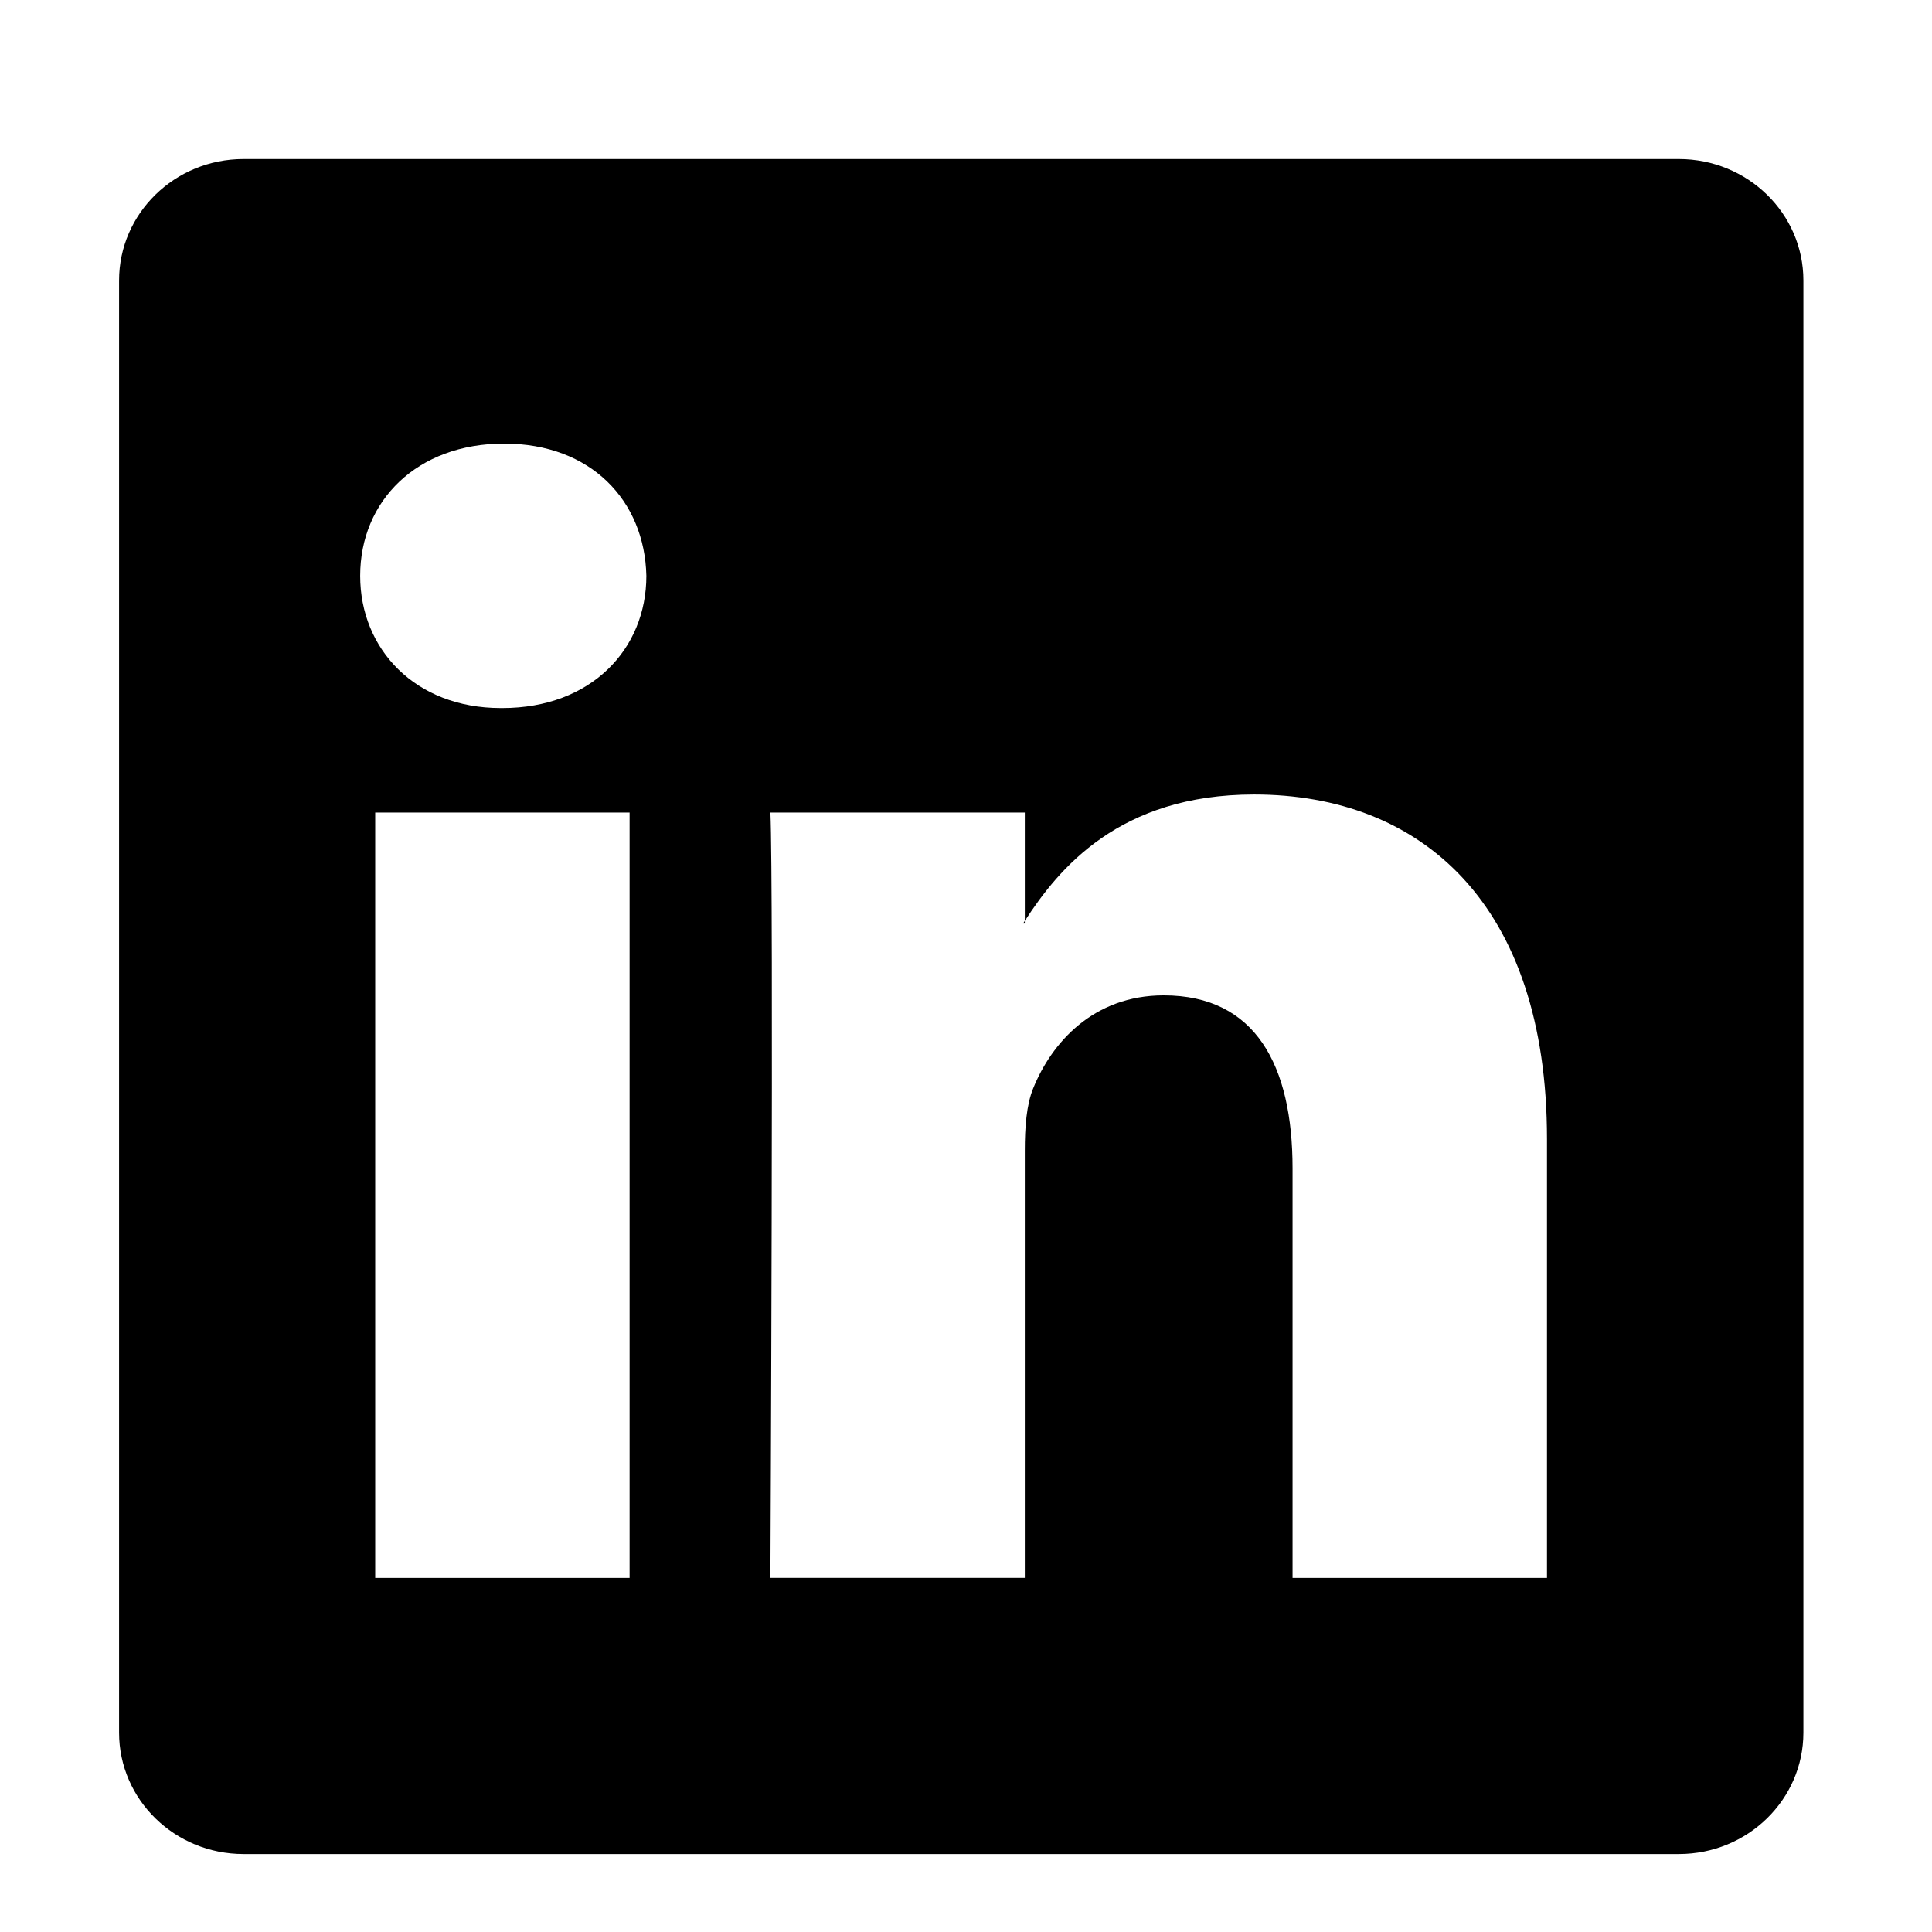
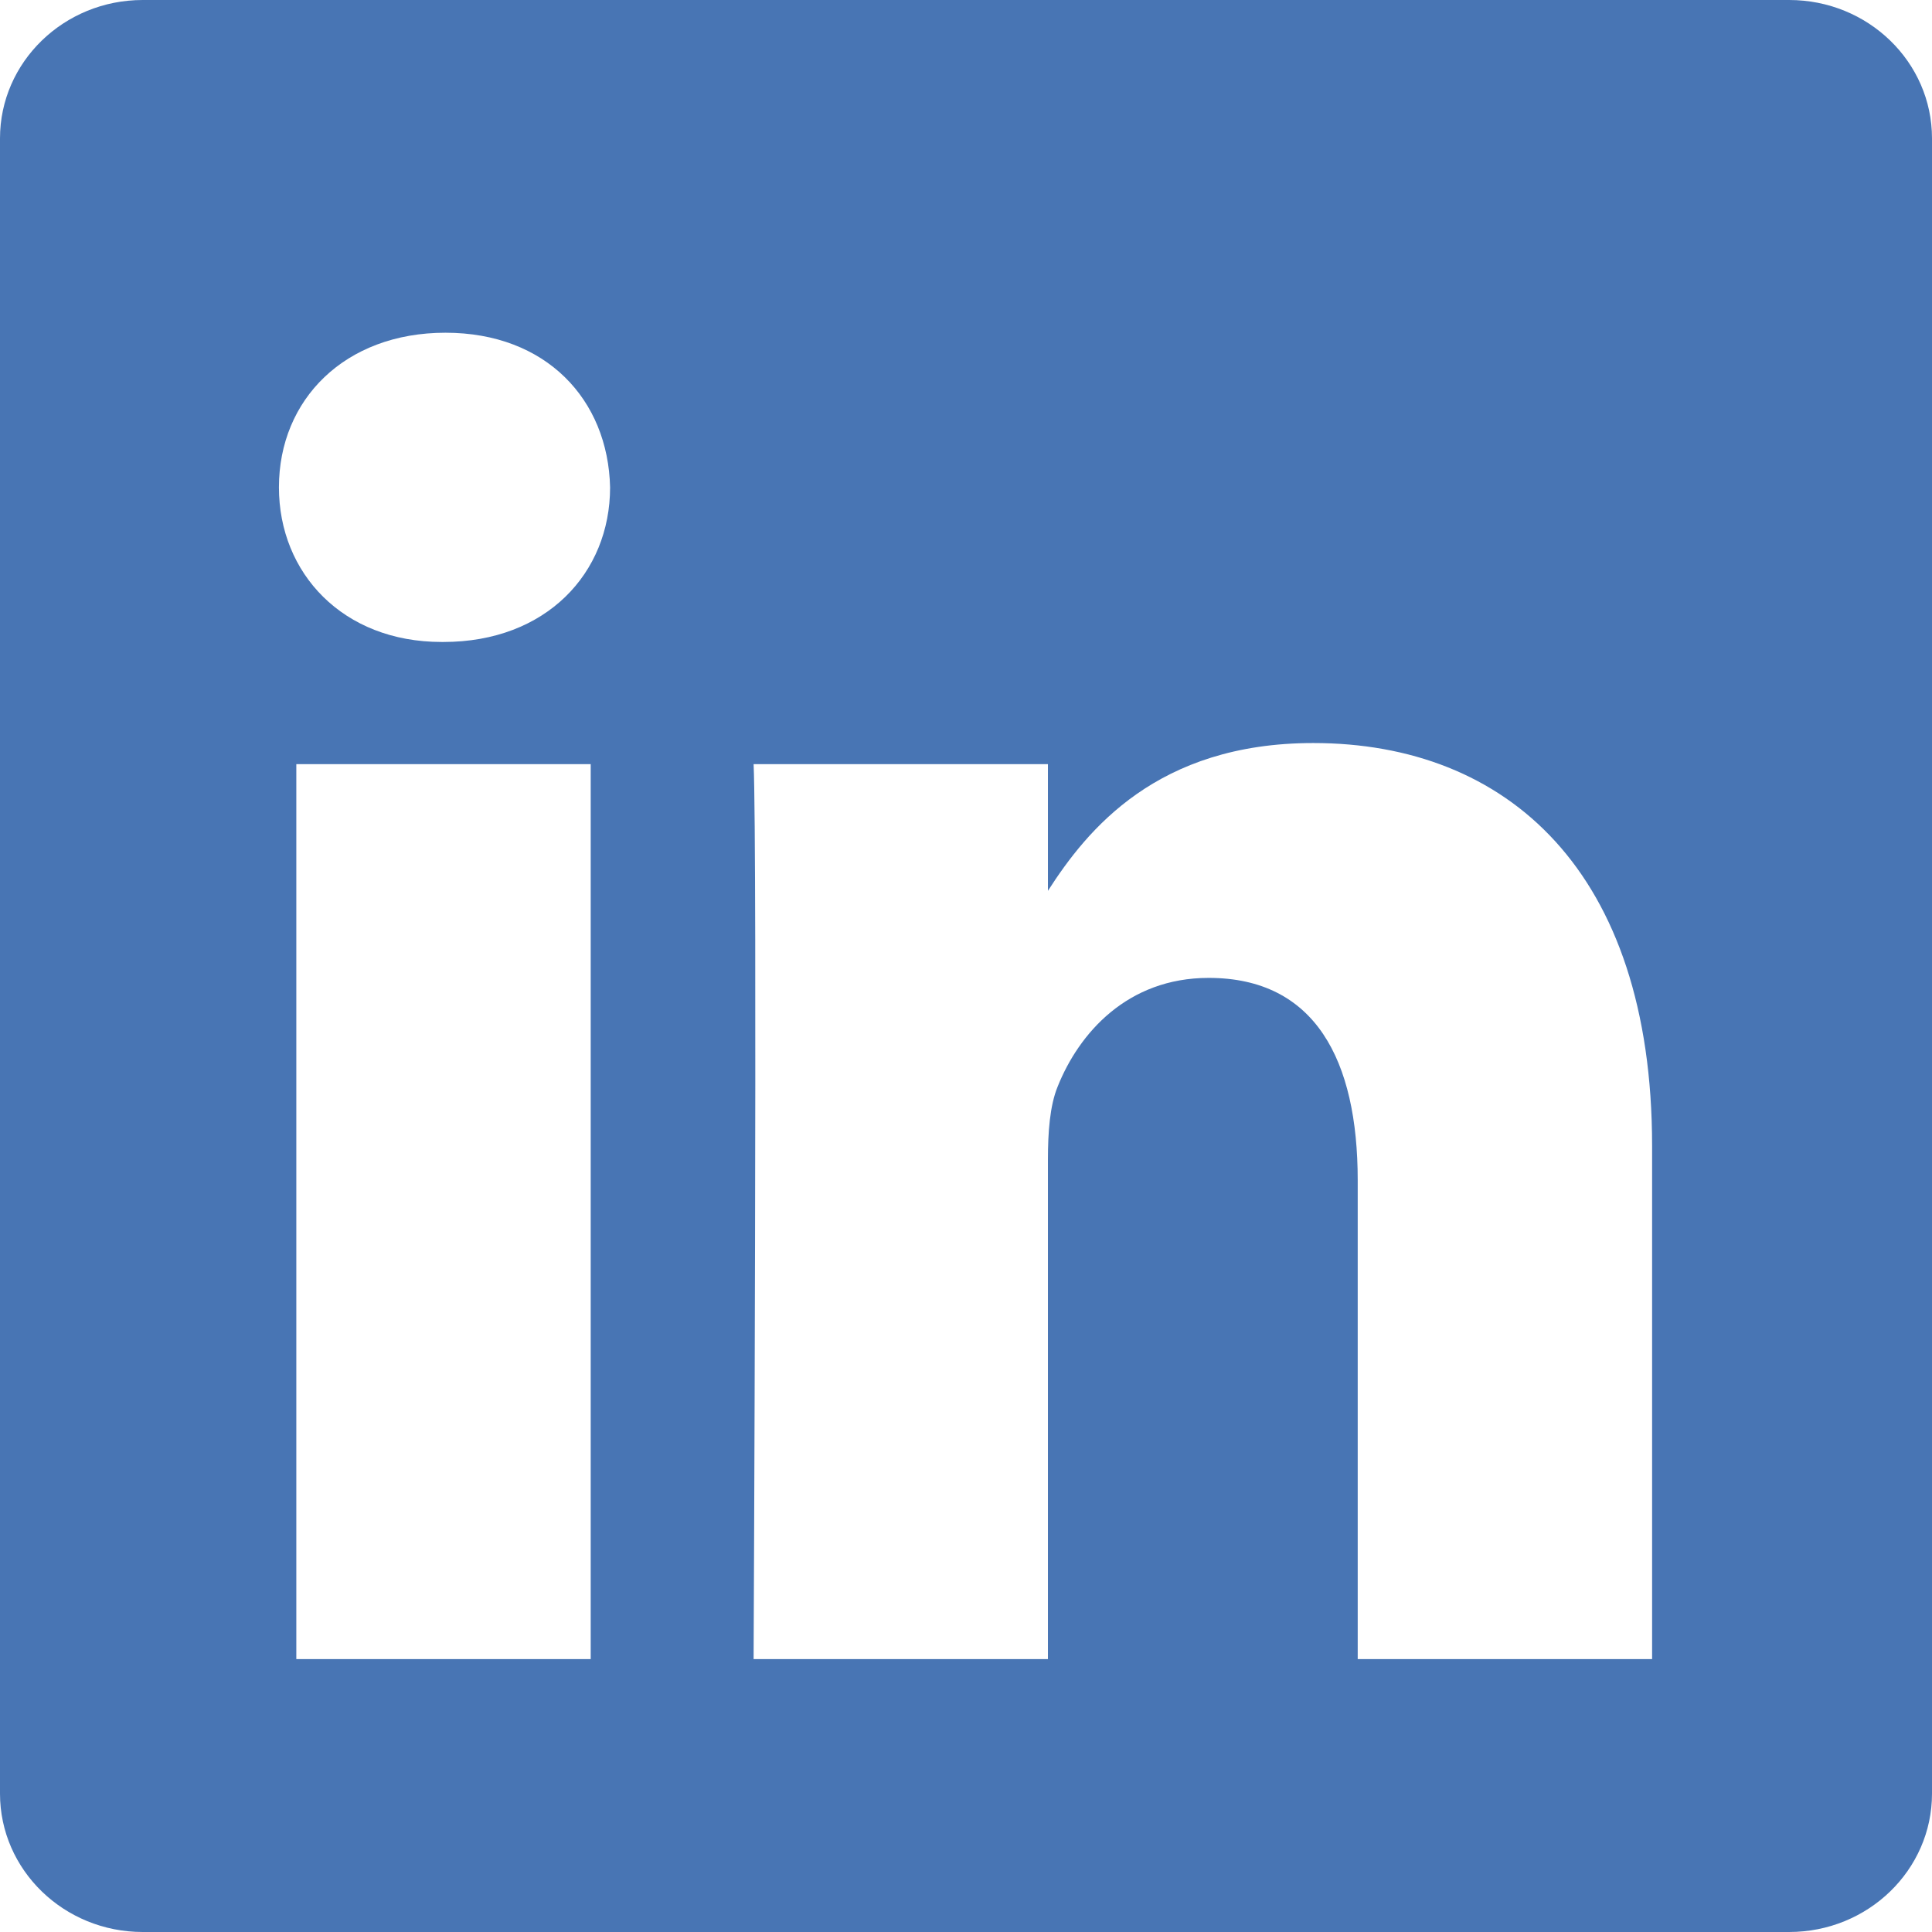
- <svg xmlns="http://www.w3.org/2000/svg" version="1.1" id="Layer_1" x="0px" y="0px" width="56.693px" height="56.693px" viewBox="0 0 56.693 56.693" enable-background="new 0 0 56.693 56.693" xml:space="preserve">
-   <g>
-     <path d="M30.071,27.101v-0.077c-0.016,0.026-0.033,0.052-0.05,0.077H30.071z" />
-     <path d="M49.265,4.667H7.145c-2.016,0-3.651,1.596-3.651,3.563v42.613c0,1.966,1.635,3.562,3.651,3.562h42.12   c2.019,0,3.654-1.597,3.654-3.562V8.23C52.919,6.262,51.283,4.667,49.265,4.667z M18.475,46.304h-7.465V23.845h7.465V46.304z    M14.743,20.777h-0.05c-2.504,0-4.124-1.725-4.124-3.88c0-2.203,1.67-3.88,4.223-3.88c2.554,0,4.125,1.677,4.175,3.88   C18.967,19.052,17.345,20.777,14.743,20.777z M45.394,46.304h-7.465V34.286c0-3.018-1.08-5.078-3.781-5.078   c-2.062,0-3.29,1.389-3.831,2.731c-0.197,0.479-0.245,1.149-0.245,1.821v12.543h-7.465c0,0,0.098-20.354,0-22.459h7.465v3.179   c0.992-1.53,2.766-3.709,6.729-3.709c4.911,0,8.594,3.211,8.594,10.11V46.304z" />
+ <svg xmlns="http://www.w3.org/2000/svg" width="32px" height="32px" viewBox="0 0 32 32" version="1.1">
+   <description>Created with Sketch.</description>
+   <defs />
+   <g id="24" stroke="none" stroke-width="1" fill="none" fill-rule="evenodd">
+     <g id="Brands" transform="translate(-40, 0)" fill="#4875B4">
+       <g id="linkedin" transform="translate(40, 0)">
+         <path d="M29.634,0 L2.364,0 C1.059,0 0,1.027 0,2.292 L0,29.708 C0,30.973 1.059,32 2.364,32 L29.634,32 C30.941,32 32,30.973 32,29.708 L32,2.292 C32,1.026 30.941,0 29.634,0 L29.634,0 Z M9.784,27.48 L4.908,27.48 L4.908,12.657 L9.784,12.657 L9.784,27.48 L9.784,27.48 Z M7.346,10.633 L7.314,10.633 C5.678,10.633 4.62,9.494 4.62,8.072 C4.62,6.618 5.711,5.511 7.378,5.511 C9.046,5.511 10.072,6.618 10.105,8.072 C10.105,9.494 9.046,10.633 7.346,10.633 L7.346,10.633 Z M27.363,27.48 L22.488,27.48 L22.488,19.549 C22.488,17.557 21.783,16.197 20.019,16.197 C18.672,16.197 17.87,17.114 17.517,18 C17.388,18.316 17.357,18.758 17.357,19.201 L17.357,27.48 L12.482,27.48 C12.482,27.48 12.546,14.046 12.482,12.657 L17.357,12.657 L17.357,14.755 C18.005,13.745 19.163,12.307 21.752,12.307 C24.959,12.307 27.364,14.426 27.364,18.98 L27.364,27.48 L27.363,27.48 Z" />
+       </g>
+     </g>
  </g>
</svg>
